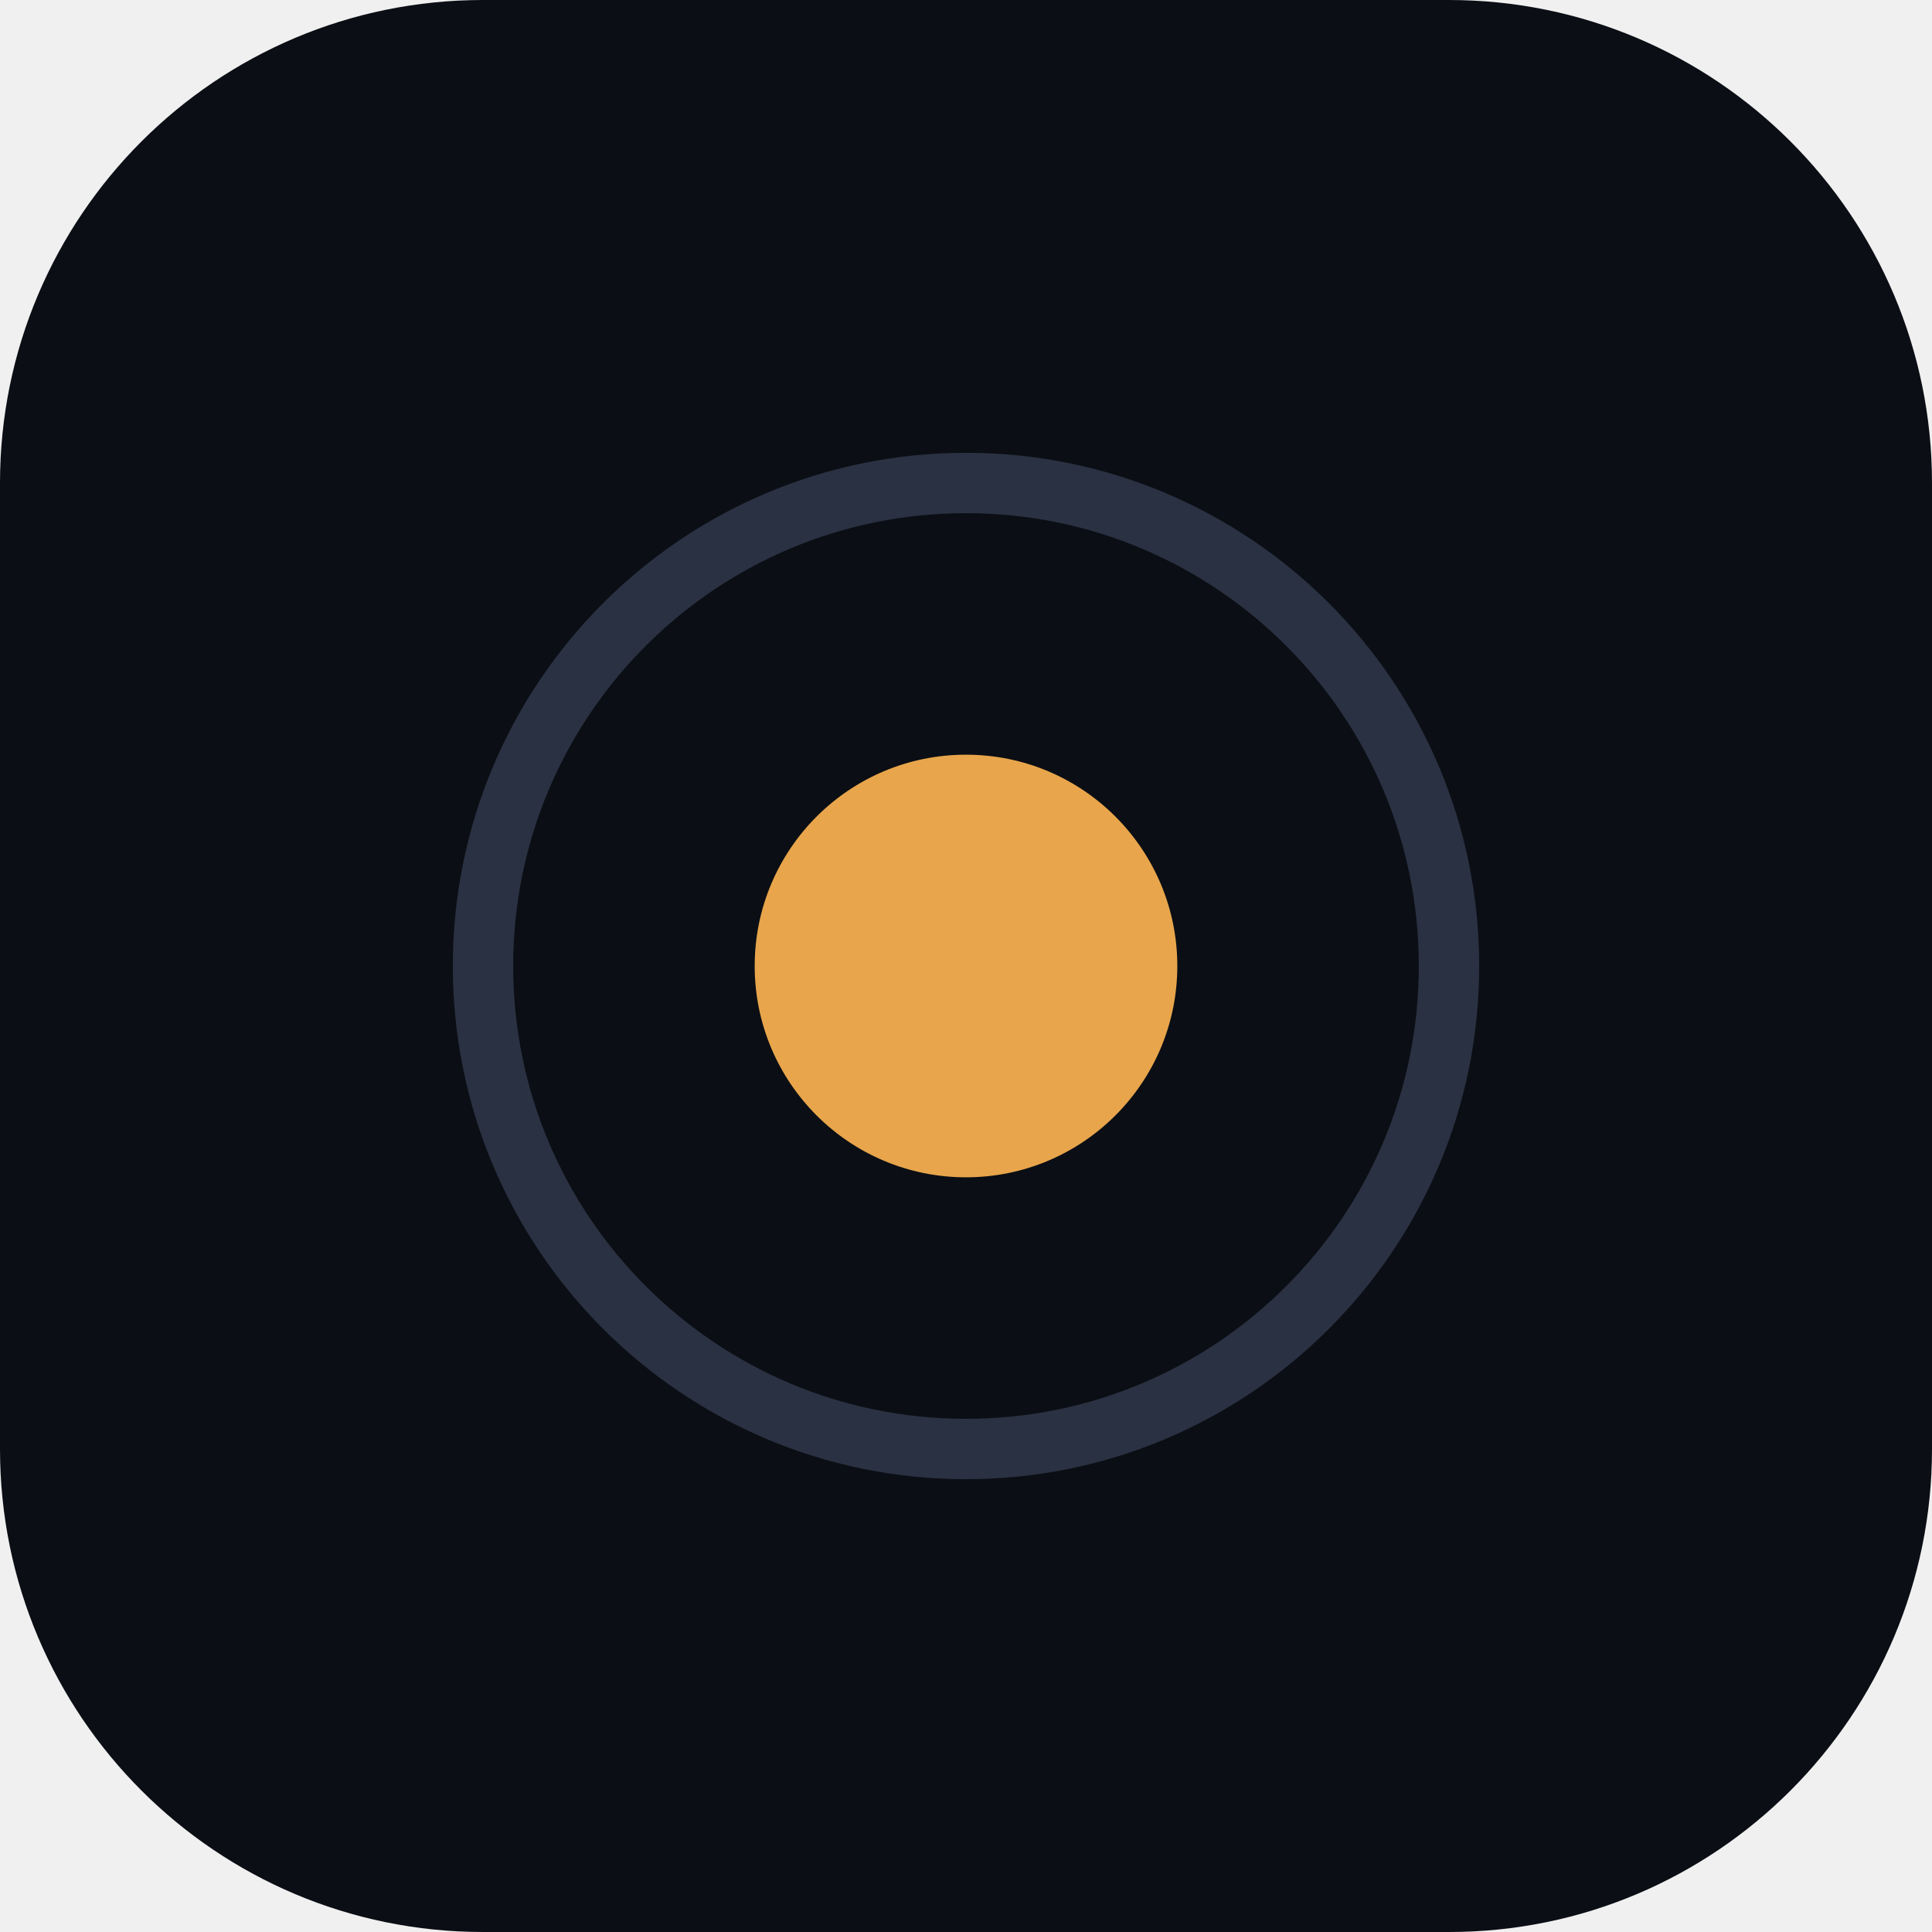
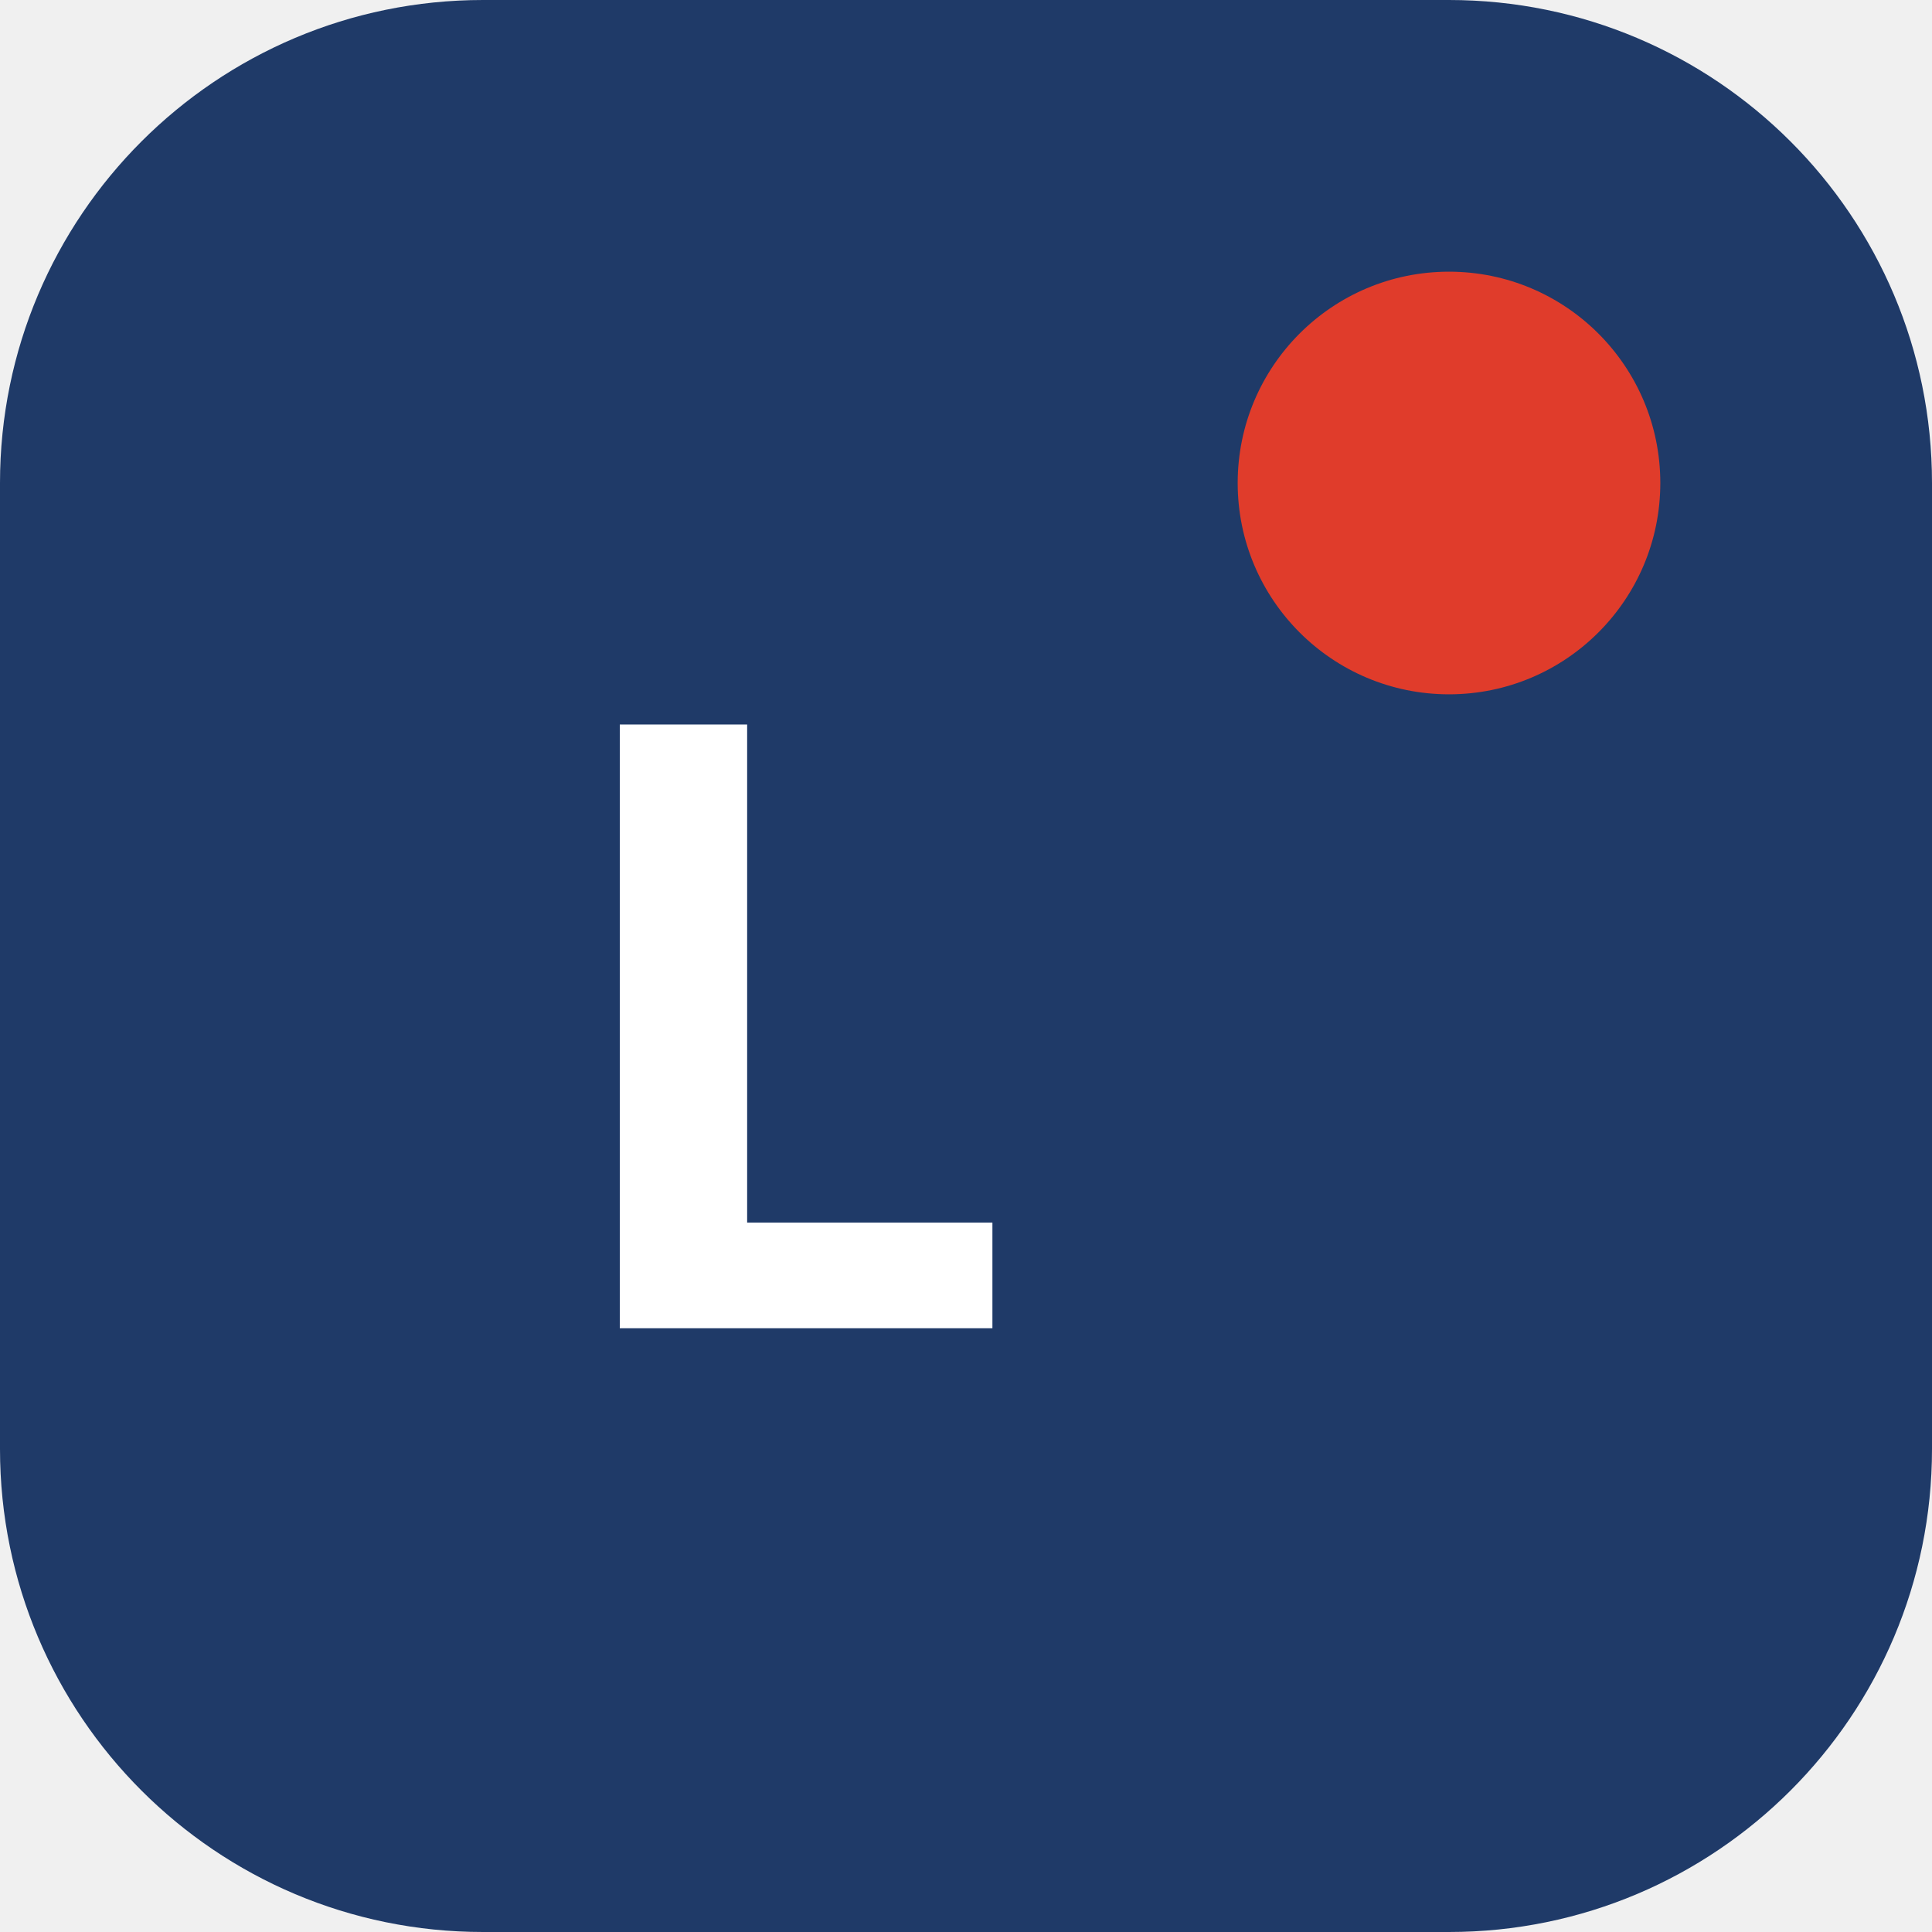
<svg xmlns="http://www.w3.org/2000/svg" viewBox="0 0 32 32" fill="none">
-   <rect width="32" height="32" rx="8" fill="#0B0E14" />
-   <circle cx="16" cy="16" r="3.5" fill="#E8A54B" />
-   <circle cx="16" cy="16" r="8" stroke="#2A3142" stroke-width="1" />
+   <rect width="32" height="32" rx="8" fill="#1F3A68" />
+   <circle cx="24" cy="8" r="3.5" fill="#E03C2B" />
+   <text x="9" y="22" font-family="system-ui,sans-serif" font-size="14" font-weight="600" fill="#FFFFFF">L</text>
</svg>
